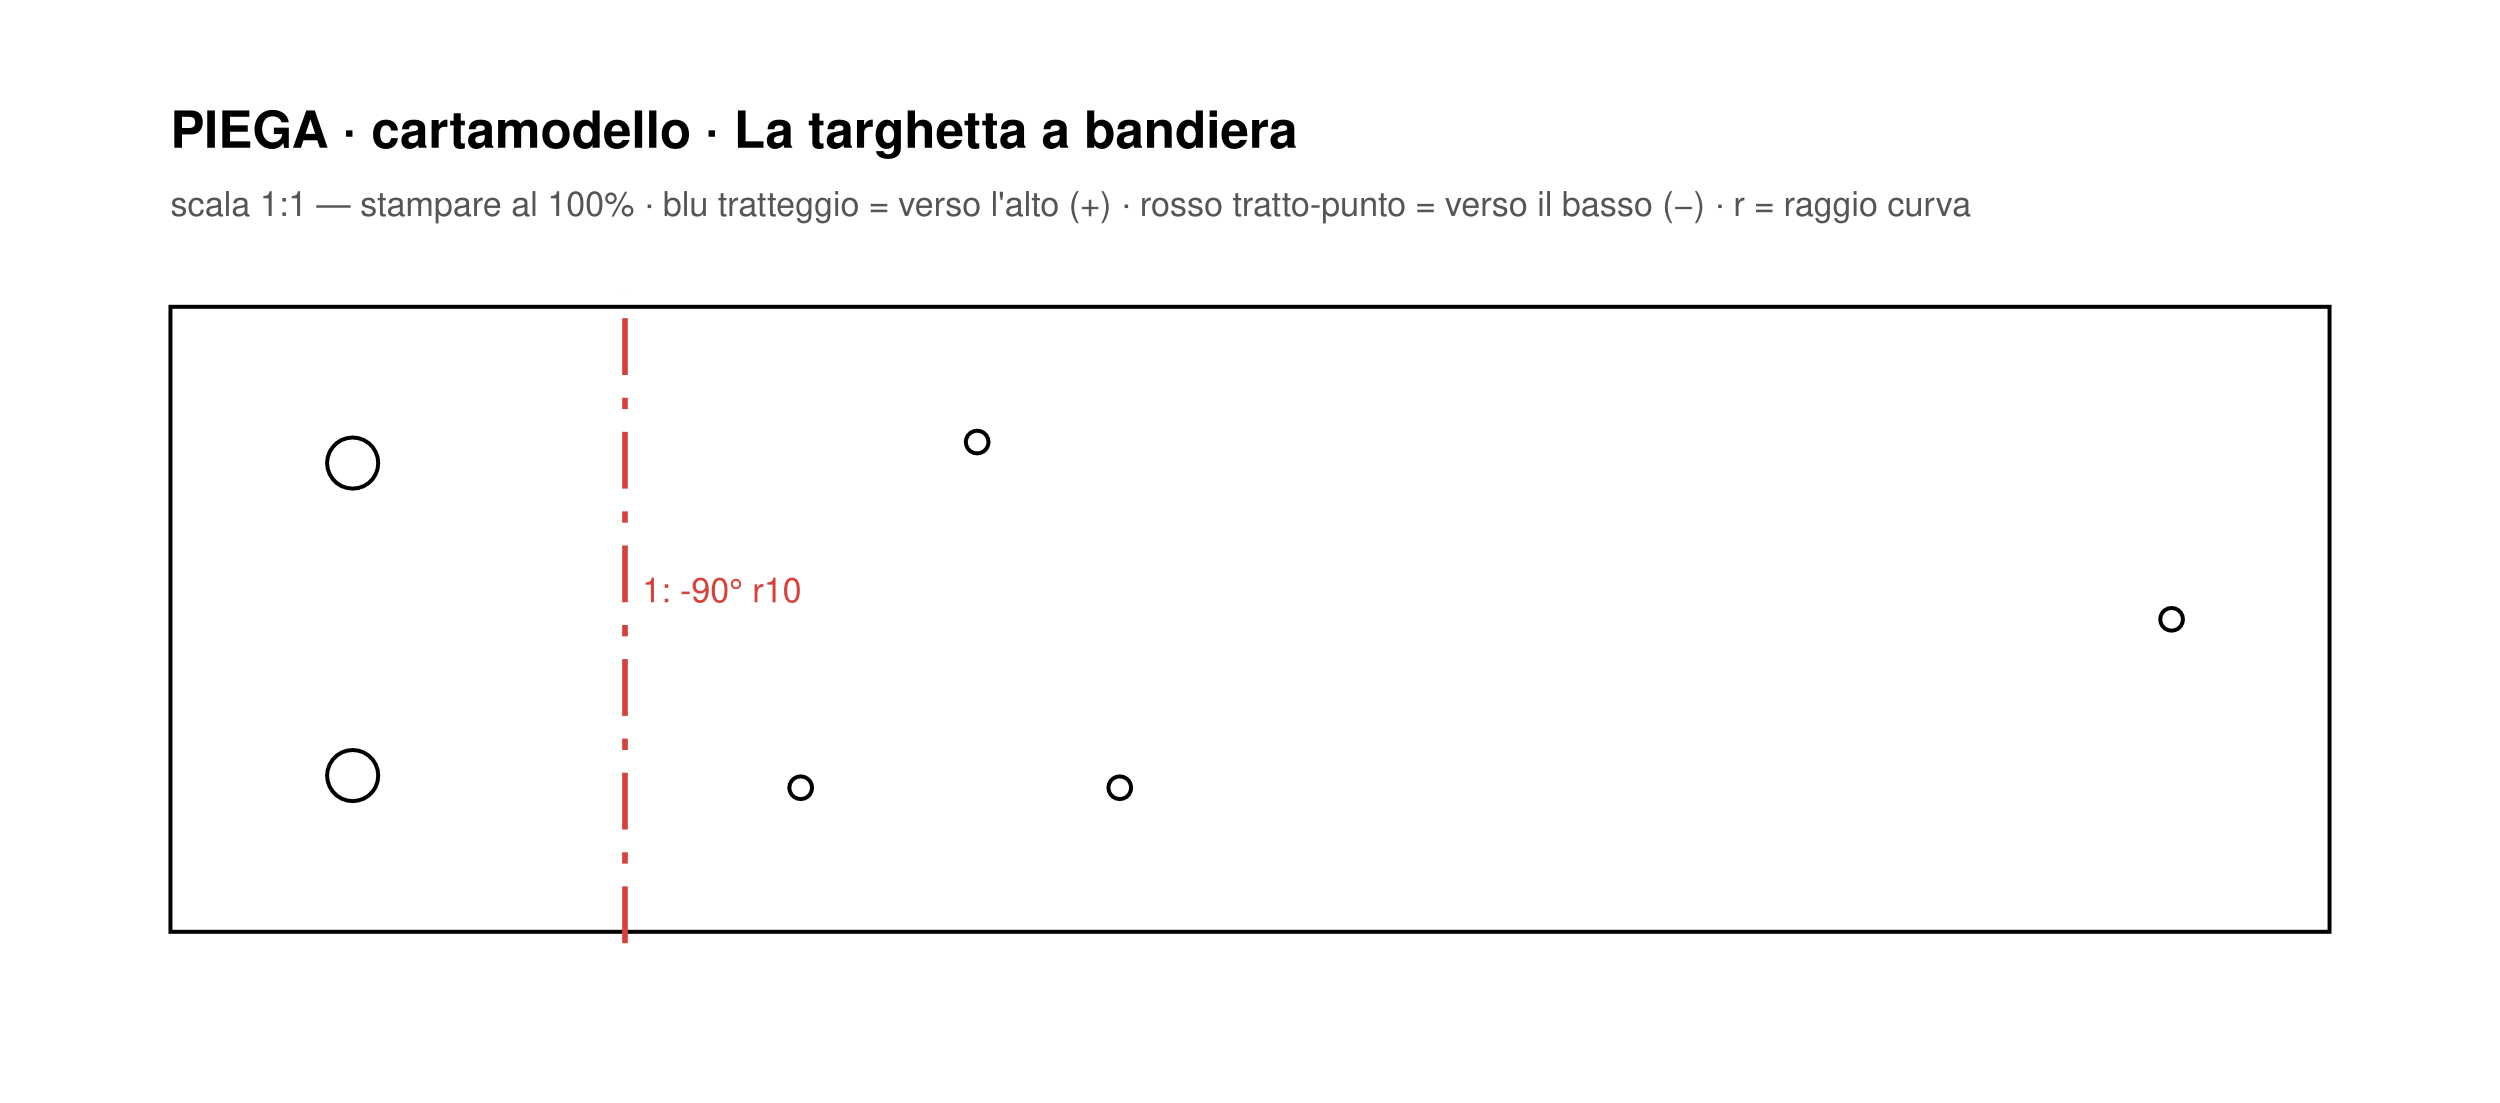
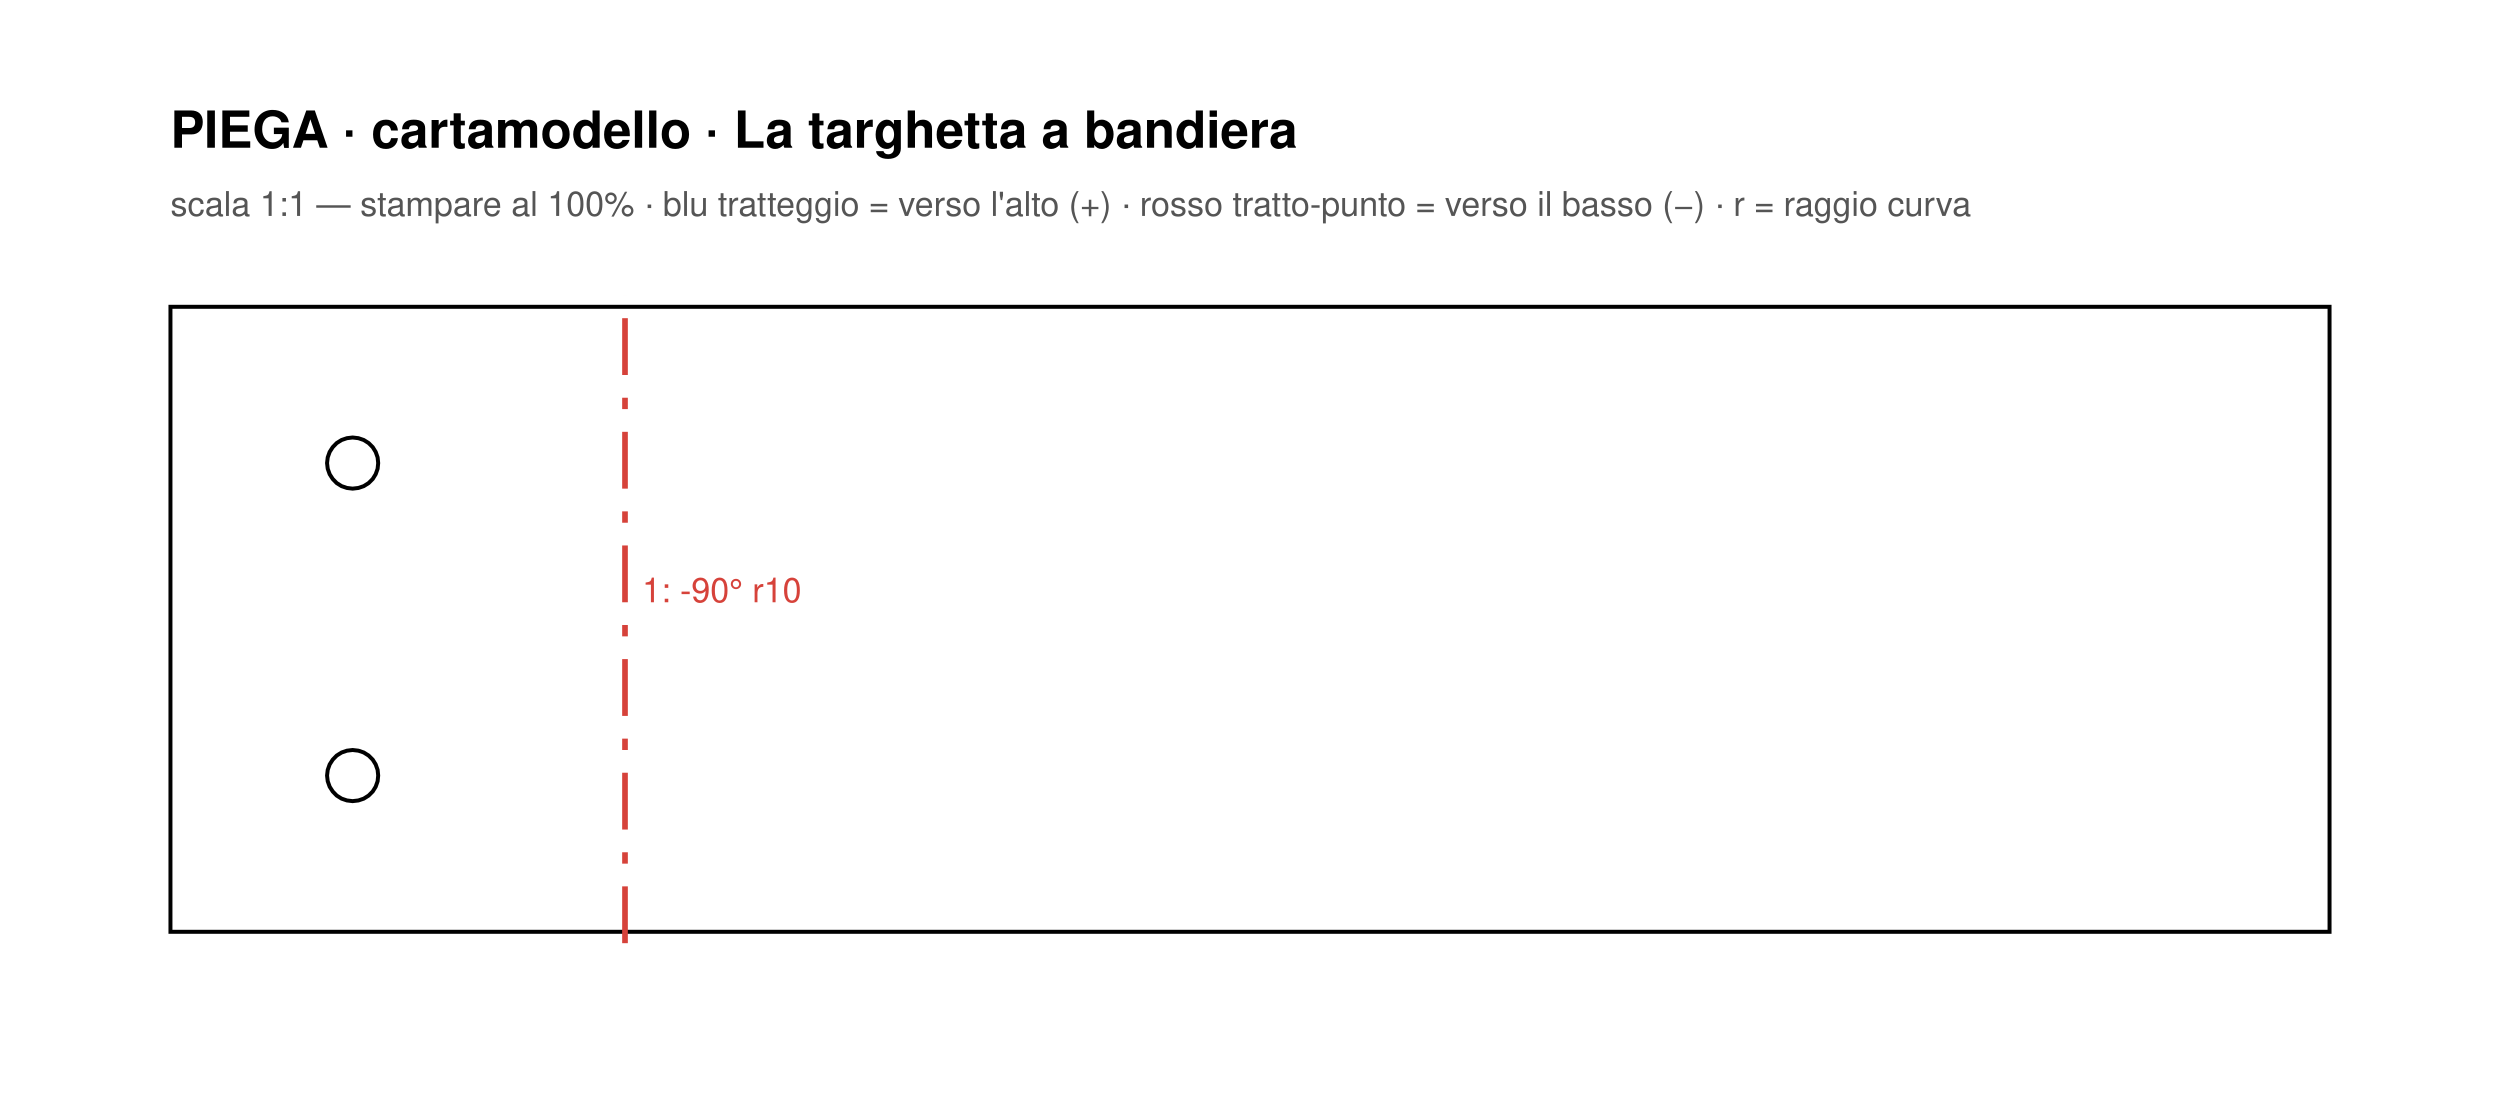
<svg xmlns="http://www.w3.org/2000/svg" width="220.0mm" height="97.0mm" viewBox="0 0 220.00 97.00">
  <text x="15" y="13" font-size="4.5" font-weight="bold" font-family="Helvetica, Arial">PIEGA · cartamodello · La targhetta a bandiera</text>
  <text x="15" y="19" font-size="3" fill="#555" font-family="Helvetica, Arial">scala 1:1 — stampare al 100% · blu tratteggio = verso l'alto (+) · rosso tratto-punto = verso il basso (−) · r = raggio curva</text>
-   <path d="M205.00,27.00L15.00,27.00L15.00,82.00L205.00,82.00Z M85.68,39.85L85.40,39.71L85.18,39.49L85.04,39.21L84.99,38.90L85.04,38.59L85.18,38.31L85.40,38.09L85.68,37.95L85.99,37.90L86.30,37.95L86.58,38.09L86.80,38.31L86.94,38.59L86.99,38.90L86.94,39.21L86.80,39.49L86.58,39.71L86.30,39.85L85.99,39.90Z M30.53,42.94L30.06,42.78L29.63,42.51L29.28,42.15L29.01,41.73L28.84,41.25L28.78,40.75L28.84,40.25L29.01,39.77L29.28,39.35L29.63,38.99L30.06,38.72L30.53,38.56L31.03,38.50L31.54,38.56L32.01,38.72L32.44,38.99L32.80,39.35L33.06,39.77L33.23,40.25L33.28,40.75L33.23,41.25L33.06,41.73L32.80,42.15L32.44,42.51L32.01,42.78L31.54,42.94L31.03,43.00Z M190.79,55.45L190.51,55.31L190.29,55.09L190.15,54.81L190.10,54.50L190.15,54.19L190.29,53.91L190.51,53.69L190.79,53.55L191.10,53.50L191.41,53.55L191.69,53.69L191.91,53.91L192.05,54.19L192.10,54.50L192.05,54.81L191.91,55.09L191.69,55.31L191.41,55.45L191.10,55.50Z M30.53,70.44L30.06,70.28L29.63,70.01L29.28,69.65L29.01,69.23L28.84,68.75L28.78,68.25L28.84,67.75L29.01,67.27L29.28,66.85L29.63,66.49L30.06,66.22L30.53,66.06L31.03,66.00L31.54,66.06L32.01,66.22L32.44,66.49L32.80,66.85L33.06,67.27L33.23,67.75L33.28,68.25L33.23,68.75L33.06,69.23L32.80,69.65L32.44,70.01L32.01,70.28L31.54,70.44L31.03,70.50Z M70.15,70.27L69.87,70.13L69.65,69.91L69.51,69.63L69.46,69.32L69.51,69.01L69.65,68.73L69.87,68.51L70.15,68.37L70.46,68.32L70.77,68.37L71.05,68.51L71.27,68.73L71.41,69.01L71.46,69.32L71.41,69.63L71.27,69.91L71.05,70.13L70.77,70.27L70.46,70.32Z M98.23,70.27L97.95,70.13L97.73,69.91L97.59,69.63L97.54,69.32L97.59,69.01L97.73,68.73L97.95,68.51L98.23,68.37L98.54,68.32L98.85,68.37L99.13,68.51L99.35,68.73L99.49,69.01L99.54,69.32L99.49,69.63L99.35,69.91L99.13,70.13L98.85,70.27L98.54,70.32Z" fill="none" stroke="#000" stroke-width="0.35" fill-rule="evenodd" />
+   <path d="M205.00,27.00L15.00,27.00L15.00,82.00L205.00,82.00Z M30.53,42.94L30.06,42.78L29.63,42.51L29.28,42.15L29.01,41.73L28.84,41.25L28.78,40.75L28.84,40.25L29.01,39.77L29.28,39.35L29.63,38.99L30.06,38.72L30.53,38.56L31.03,38.50L31.54,38.56L32.01,38.72L32.44,38.99L32.80,39.35L33.06,39.77L33.23,40.25L33.28,40.75L33.23,41.25L33.06,41.73L32.80,42.15L32.44,42.51L32.01,42.78L31.54,42.94L31.03,43.00Z M30.53,70.44L30.06,70.28L29.63,70.01L29.28,69.65L29.01,69.23L28.84,68.75L28.78,68.25L28.84,67.75L29.01,67.27L29.28,66.85L29.63,66.49L30.06,66.22L30.53,66.06L31.03,66.00L31.54,66.06L32.01,66.22L32.44,66.49L32.80,66.85L33.06,67.27L33.23,67.75L33.28,68.25L33.23,68.75L33.06,69.23L32.80,69.65L32.44,70.01L32.01,70.28L31.54,70.44L31.03,70.50Z" fill="none" stroke="#000" stroke-width="0.35" fill-rule="evenodd" />
  <line x1="55.00" y1="83.00" x2="55.00" y2="26.00" stroke="#d6423a" stroke-width="0.5" stroke-dasharray="5 2 1 2" />
  <text x="55.00" y="54.50" dx="1.5" dy="-1.5" font-size="3" fill="#d6423a" font-family="Helvetica, Arial">1: -90° r10</text>
</svg>
